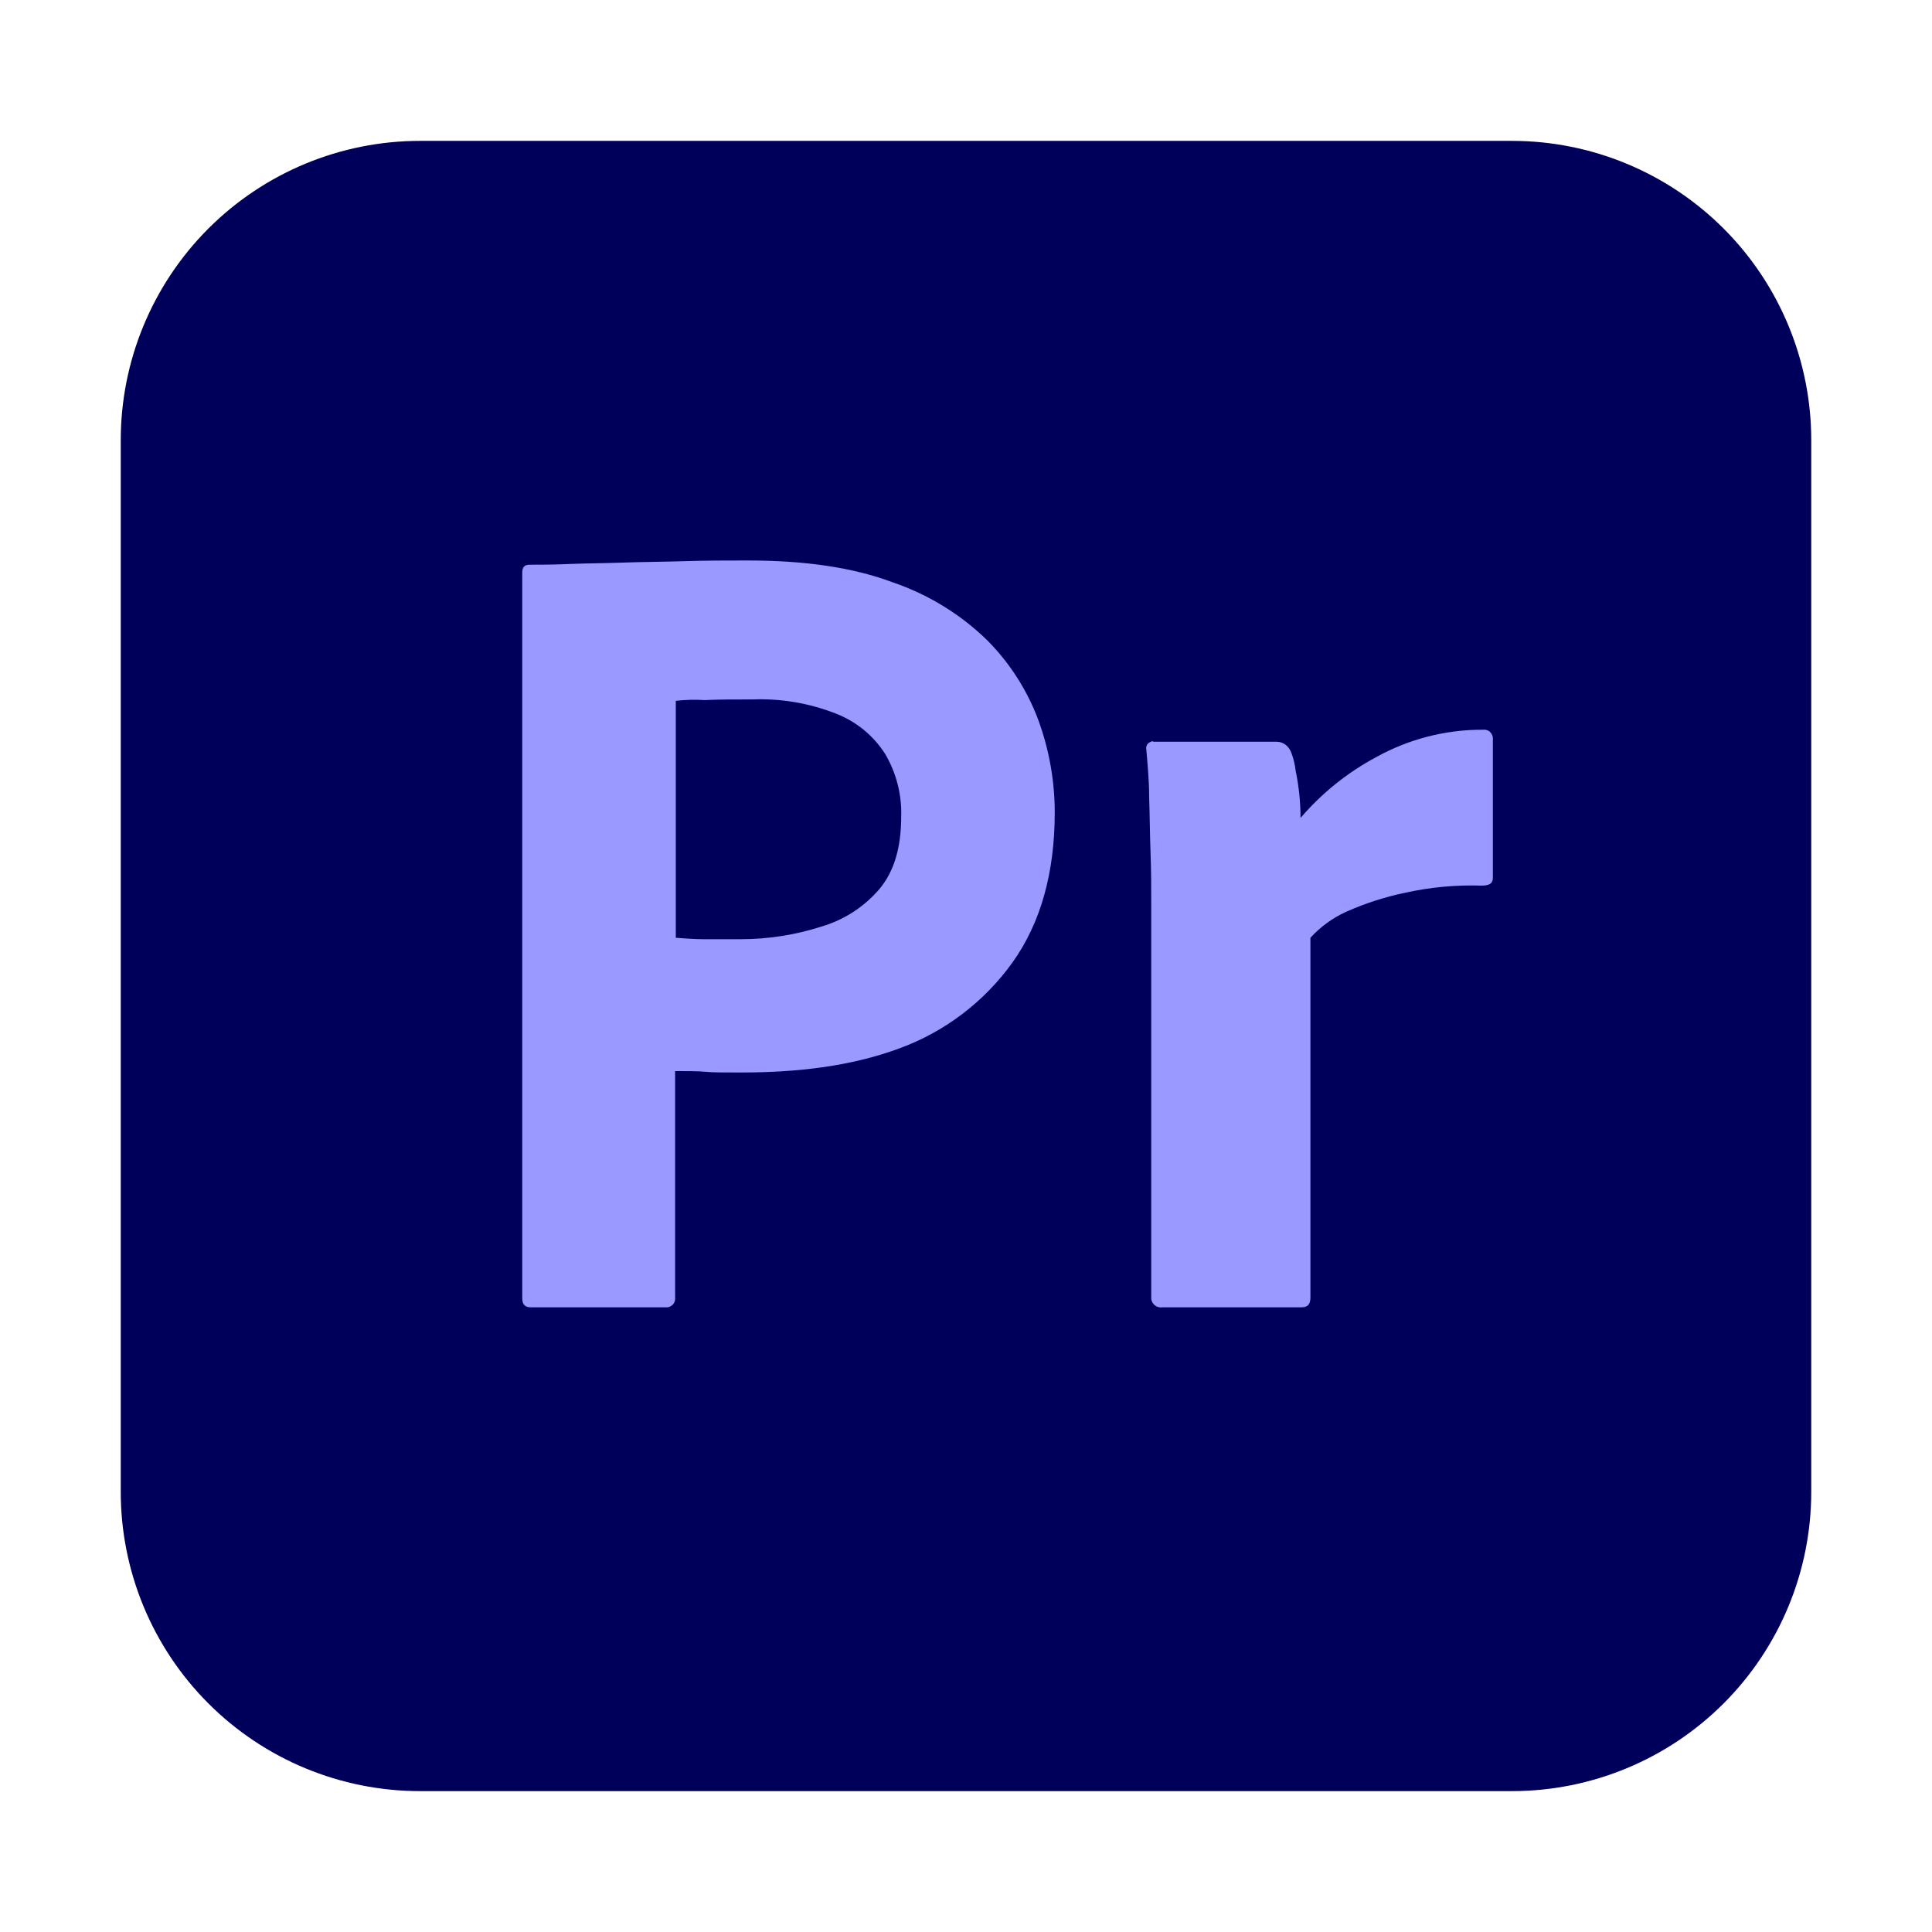
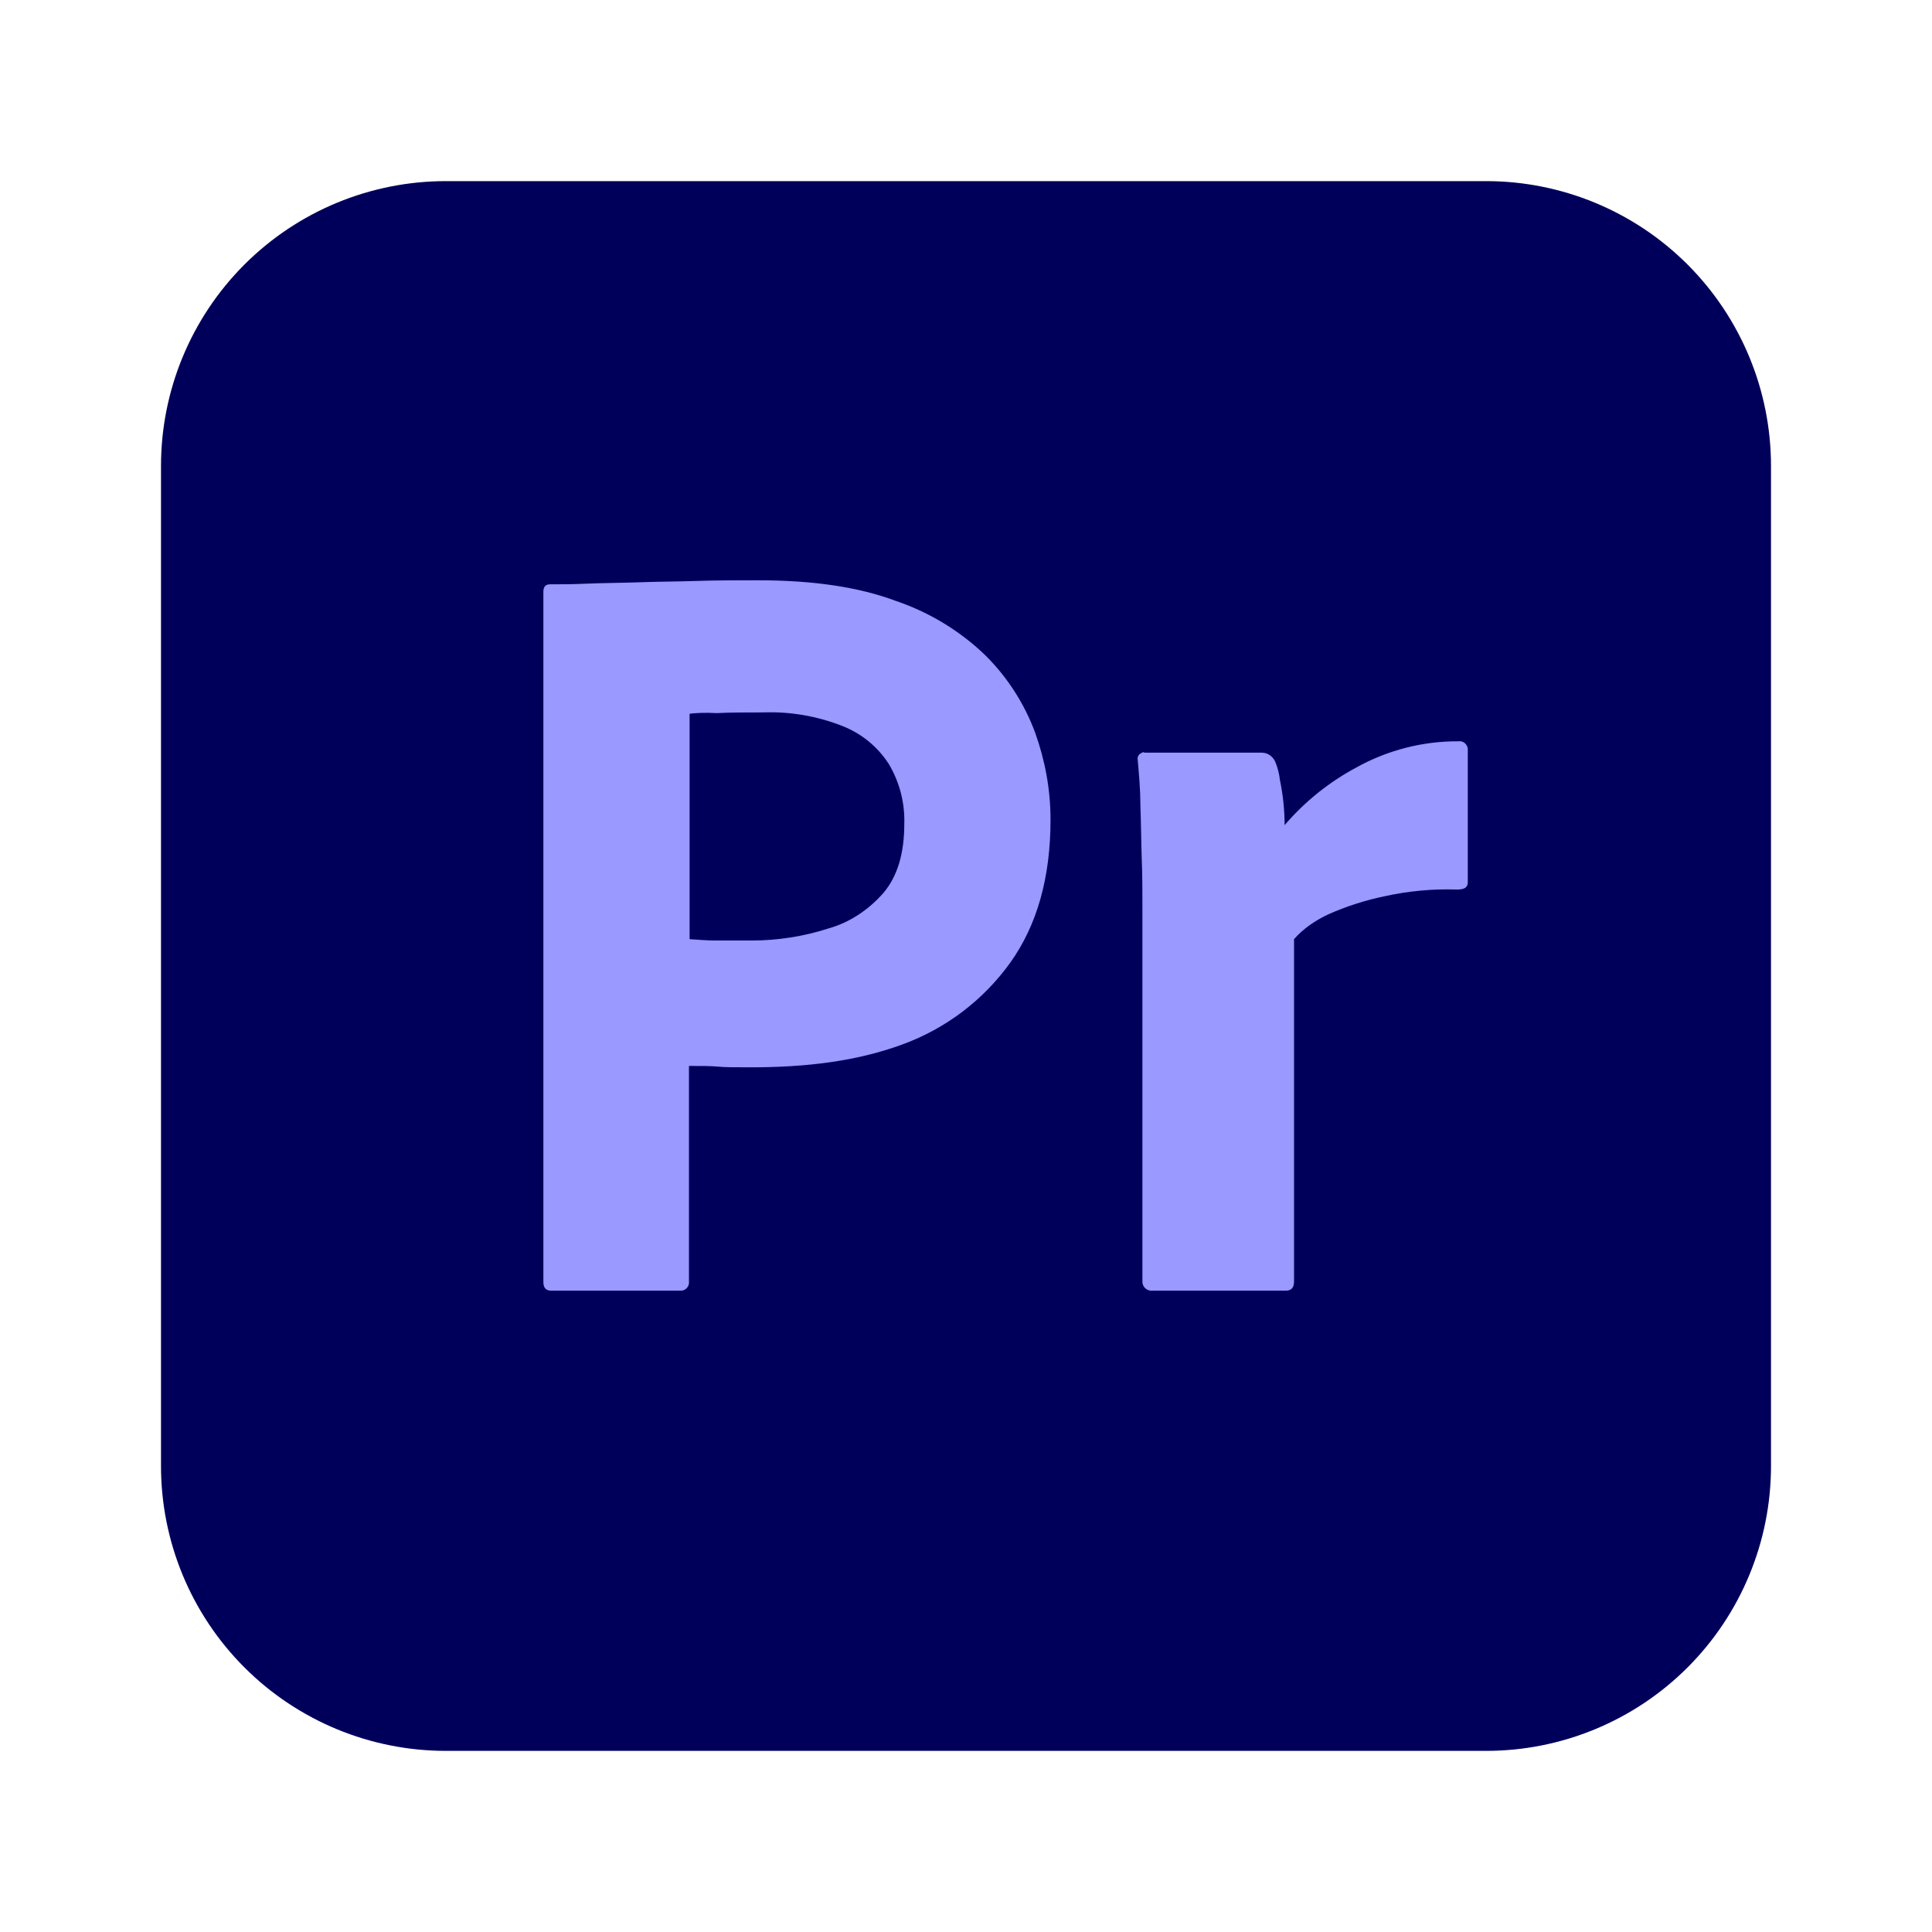
<svg xmlns="http://www.w3.org/2000/svg" width="48" height="48" viewBox="0 0 48 48">
-   <path fill="#00005B" d="M10.438 3.5h27.124A7.436 7.436 0 0145 10.947v26.106a7.436 7.436 0 01-7.438 7.447H10.439A7.436 7.436 0 013 37.053V10.947A7.436 7.436 0 0110.438 3.5z" />
-   <path fill="#99F" d="M12.975 32.253v-18.03c0-.123.053-.193.175-.193.297 0 .577 0 .98-.017.42-.018.857-.018 1.33-.035.472-.018.98-.018 1.523-.035.542-.018 1.067-.018 1.592-.018 1.435 0 2.625.175 3.605.543.875.298 1.68.789 2.345 1.437a5.58 5.58 0 011.277 1.998 6.7 6.7 0 01.403 2.277c0 1.507-.35 2.751-1.05 3.732a5.996 5.996 0 01-2.818 2.138c-1.19.438-2.502.596-3.937.596-.42 0-.7 0-.875-.018-.175-.017-.42-.017-.752-.017v5.624a.218.218 0 01-.193.245h-3.395c-.14 0-.21-.07-.21-.227zm3.815-14.841v5.887c.245.018.473.035.683.035h.927a6.54 6.54 0 002.013-.315 3.01 3.01 0 001.434-.929c.368-.438.543-1.034.543-1.805a2.886 2.886 0 00-.402-1.559 2.538 2.538 0 00-1.226-.999 5.13 5.13 0 00-2.064-.35c-.456 0-.858 0-1.19.017a4 4 0 00-.718.018zm11.865 1.016h3.062c.175 0 .315.123.368.28.052.14.087.28.105.439a5.842 5.842 0 01.122 1.174 6.514 6.514 0 011.873-1.507 5.418 5.418 0 012.66-.684c.122-.017.227.07.245.193v3.487c0 .14-.088.193-.28.193a7.595 7.595 0 00-1.89.175 7.19 7.19 0 00-1.47.473 2.721 2.721 0 00-.893.648v8.936c0 .175-.07.245-.227.245h-3.448a.242.242 0 01-.28-.21v-9.777c0-.42 0-.858-.017-1.314-.018-.455-.018-.911-.035-1.367 0-.403-.035-.788-.07-1.191a.161.161 0 01.122-.193c0-.017.035-.017.053 0z" />
+   <path fill="#00005B" d="M11.083 4.5h25.834A7.077 7.077 0 0144 11.583v24.834a7.077 7.077 0 01-7.083 7.083H11.083A7.077 7.077 0 014 36.417V11.583A7.077 7.077 0 0111.083 4.5z" />
+   <path fill="#99F" d="M13.5 31.85V14.7c0-.117.05-.183.167-.183.283 0 .55 0 .933-.017.4-.017.817-.017 1.267-.033.45-.017.933-.017 1.45-.034.516-.016 1.016-.016 1.516-.016 1.367 0 2.5.166 3.434.516.833.284 1.6.75 2.233 1.367a5.31 5.31 0 011.217 1.9c.25.7.383 1.417.383 2.167 0 1.433-.333 2.616-1 3.55a5.71 5.71 0 01-2.683 2.033c-1.134.417-2.384.567-3.75.567-.4 0-.667 0-.834-.017-.166-.017-.4-.017-.716-.017v5.35a.208.208 0 01-.184.234H13.7c-.133 0-.2-.067-.2-.217zm3.633-14.117v5.6c.234.017.45.034.65.034h.884c.65 0 1.3-.1 1.916-.3.534-.15 1-.467 1.367-.884.35-.416.517-.983.517-1.716a2.744 2.744 0 00-.384-1.484 2.417 2.417 0 00-1.166-.95 4.89 4.89 0 00-1.967-.333c-.433 0-.817 0-1.133.017-.334-.017-.567 0-.684.016zm11.3.967h2.917c.166 0 .3.117.35.267.05.133.083.266.1.416a5.542 5.542 0 01.116 1.117 6.19 6.19 0 011.784-1.433 5.165 5.165 0 012.533-.65c.117-.017.217.066.234.183v3.317c0 .133-.084.183-.267.183a7.242 7.242 0 00-1.8.167c-.483.1-.95.25-1.4.45-.317.15-.617.35-.85.616v8.5c0 .167-.067.234-.217.234H28.65c-.133.016-.25-.067-.267-.2v-9.3c0-.4 0-.817-.017-1.25-.016-.434-.016-.867-.033-1.3 0-.384-.033-.75-.066-1.134a.153.153 0 01.116-.183c0-.017.034-.017.05 0z" />
</svg>
